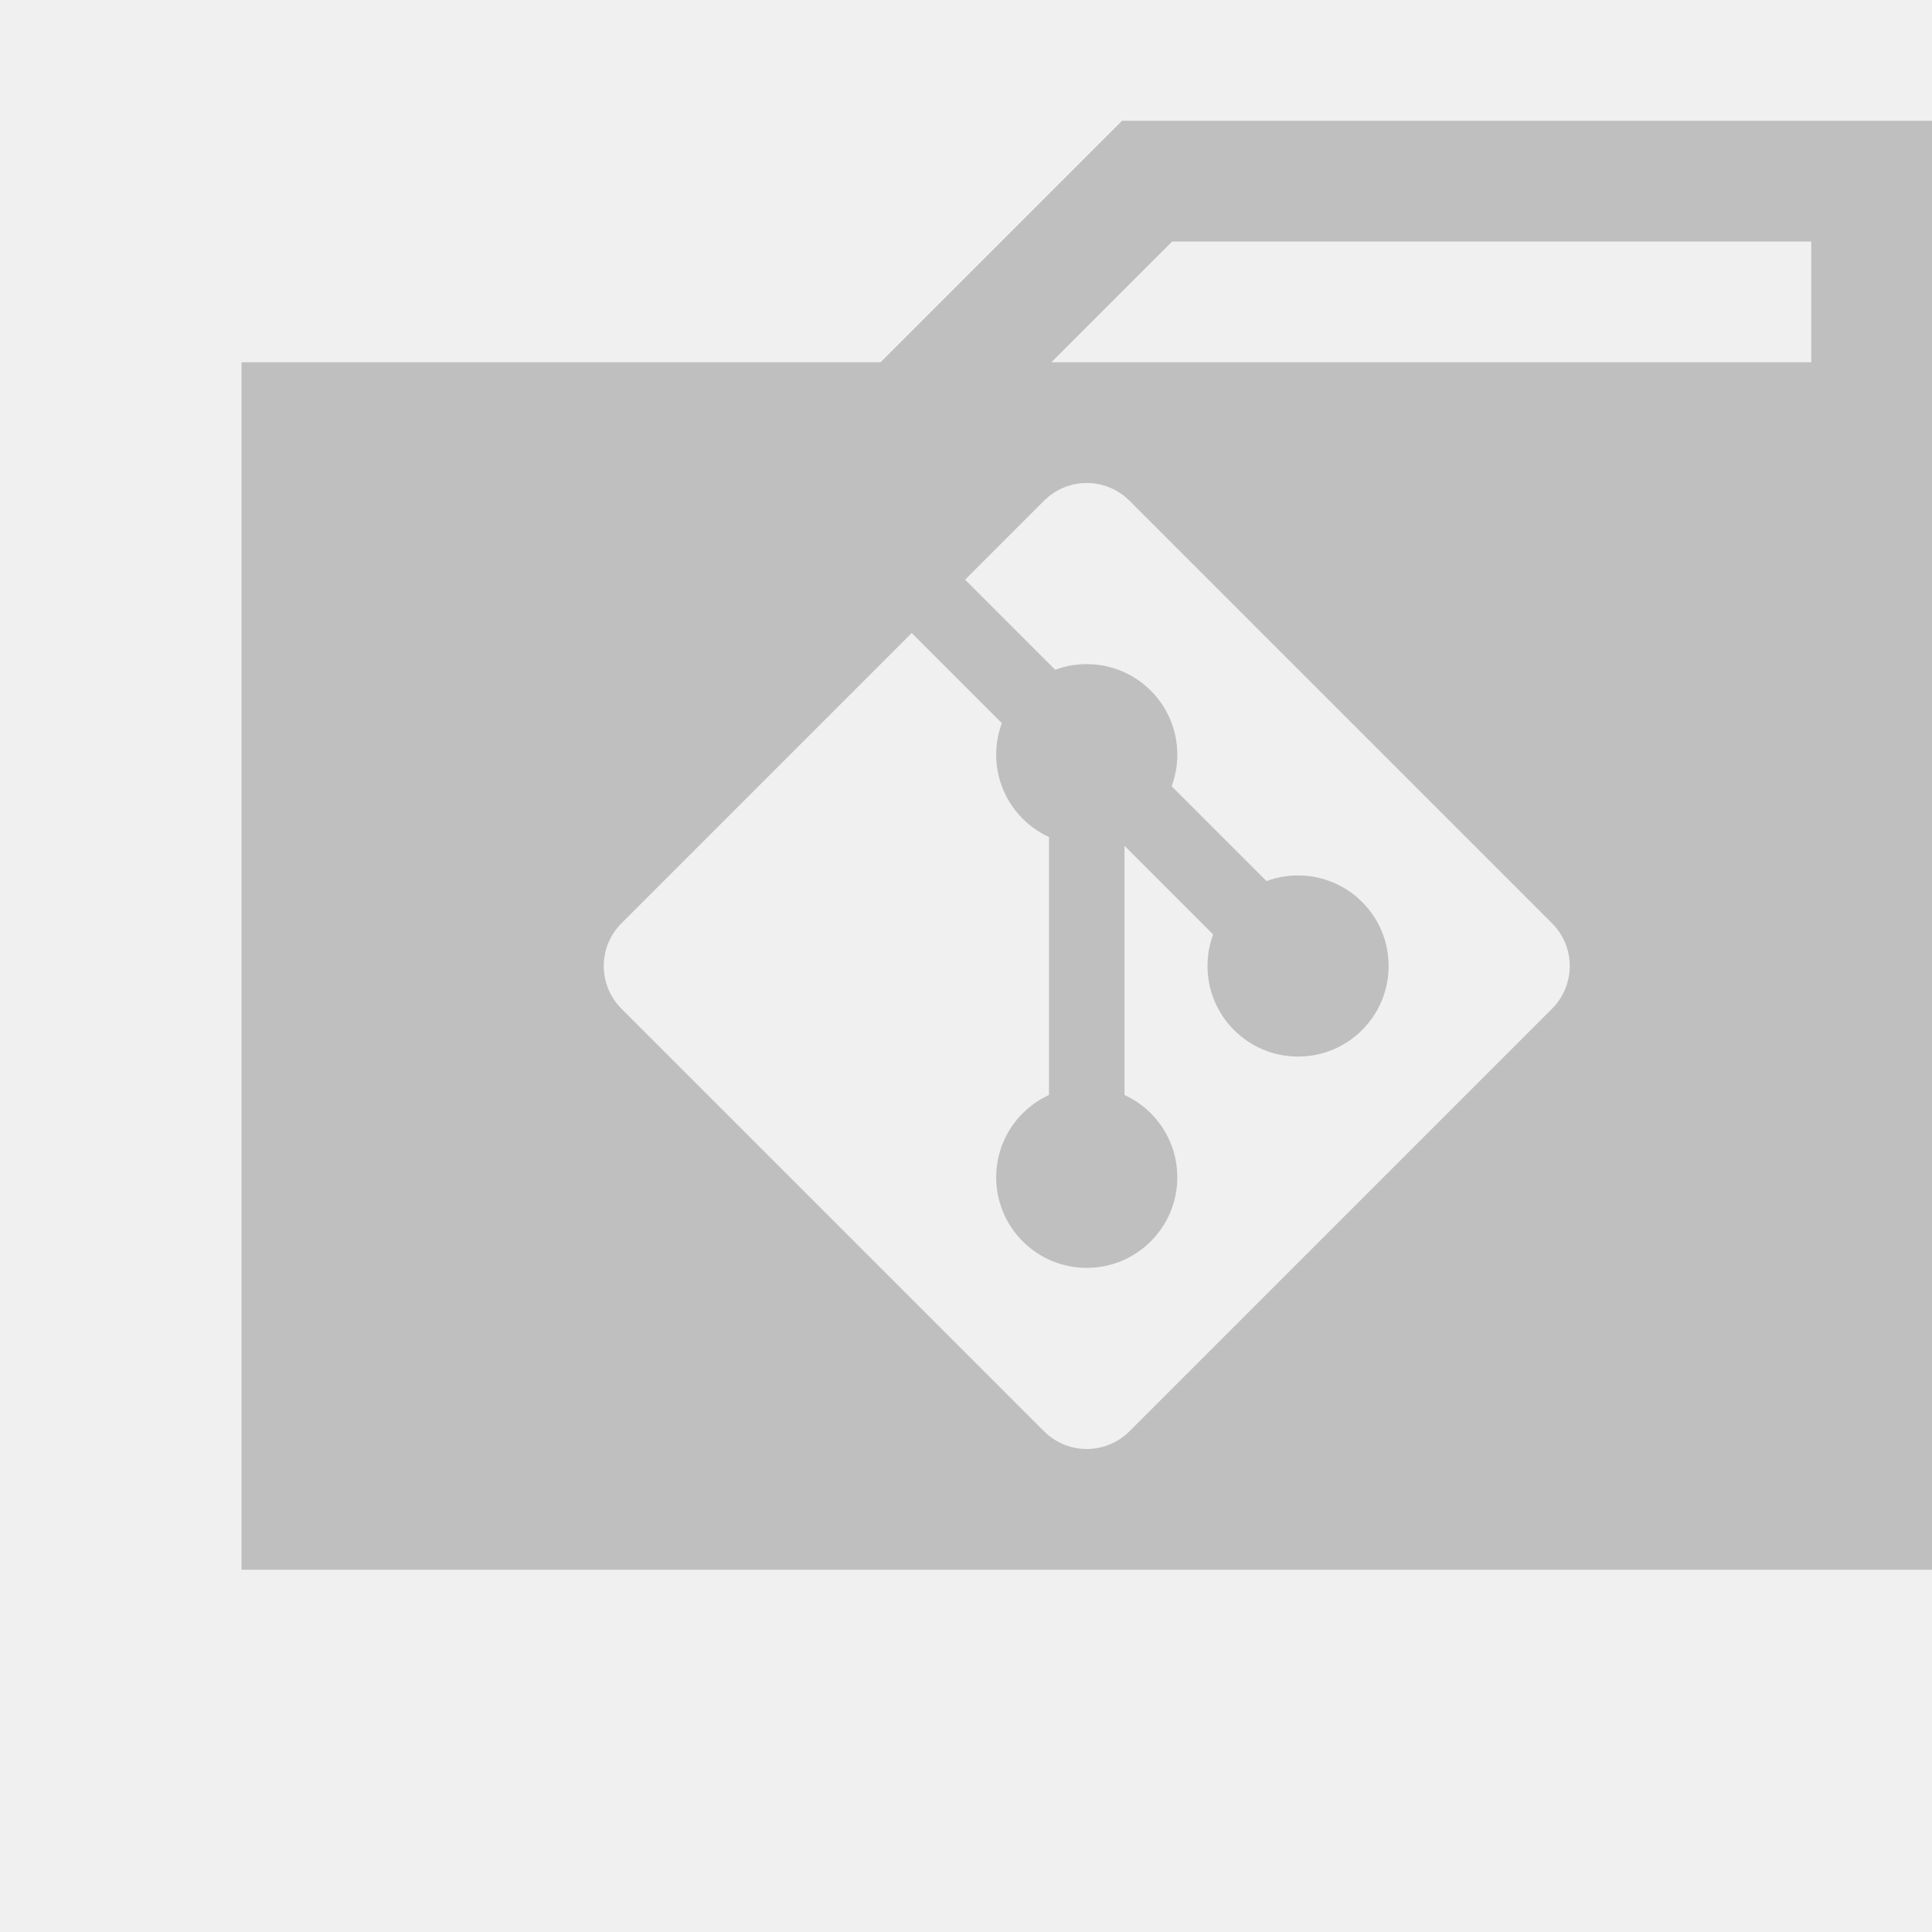
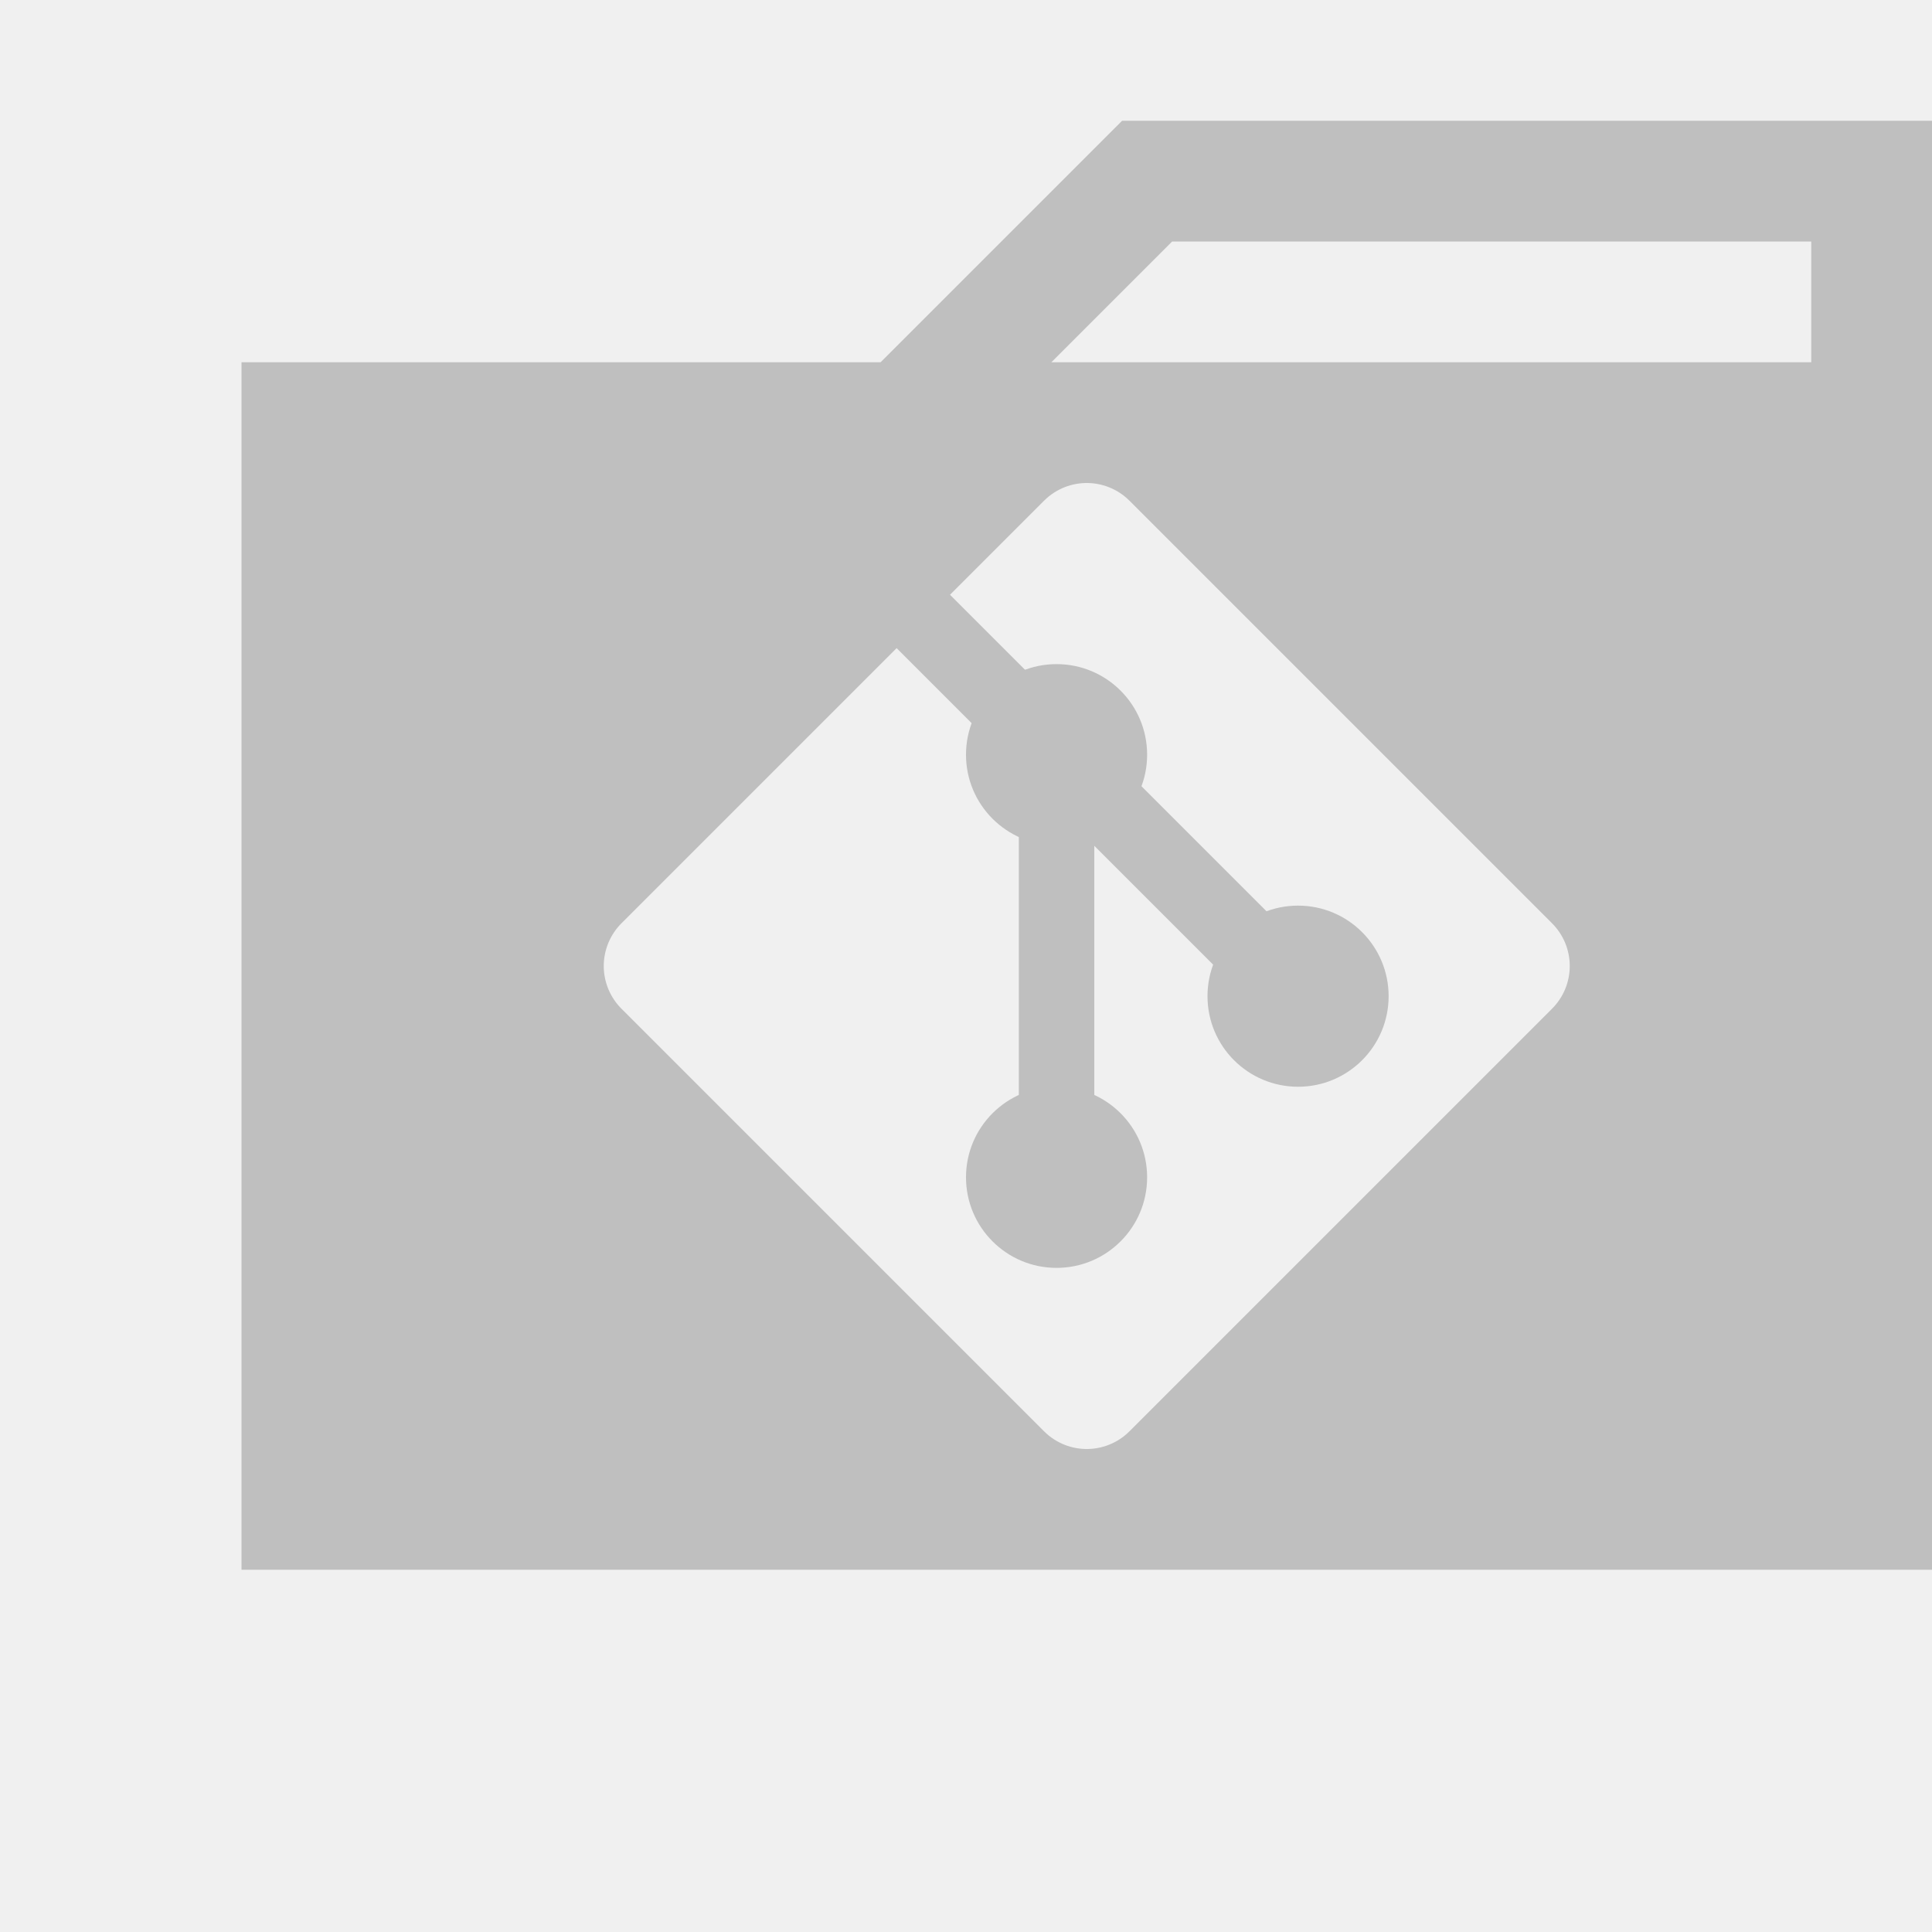
<svg xmlns="http://www.w3.org/2000/svg" width="320" height="320" version="1.1">
  <defs>
    <mask id="mask">
      <rect width="320" height="320" x="0" y="0" fill="#fff" />
      <g transform="translate(40 60) scale(0.5) translate(120 40)">
        <polygon fill="#000" stroke="#000" stroke-linejoin="round" stroke-width="40" points="160,20 300,160 160,300 20,160" />
        <g stroke="#fff" stroke-width="25">
-           <line x1="70" x2="230" y1="0" y2="160" />
-           <line x1="160" x2="160" y1="90" y2="230" />
+           <line x1="60" x2="220" y1="0" y2="160" />
+           <line x1="150" x2="150" y1="90" y2="230" />
        </g>
        <g fill="#fff">
-           <circle cx="160" cy="90" r="30" />
-           <circle cx="230" cy="160" r="30" />
-           <circle cx="160" cy="230" r="30" />
+           <circle cx="150" cy="90" r="30" />
+           <circle cx="150" cy="230" r="30" />
+           <circle cx="230" cy="170" r="30" />
        </g>
      </g>
    </mask>
  </defs>
  <rect width="280" height="200" x="40" y="60" fill="#bfbfbf" mask="url(#mask)" />
  <polyline fill="none" stroke="#bfbfbf" stroke-width="20" points="150,70 190,30 310,30 310,70" />
</svg>
